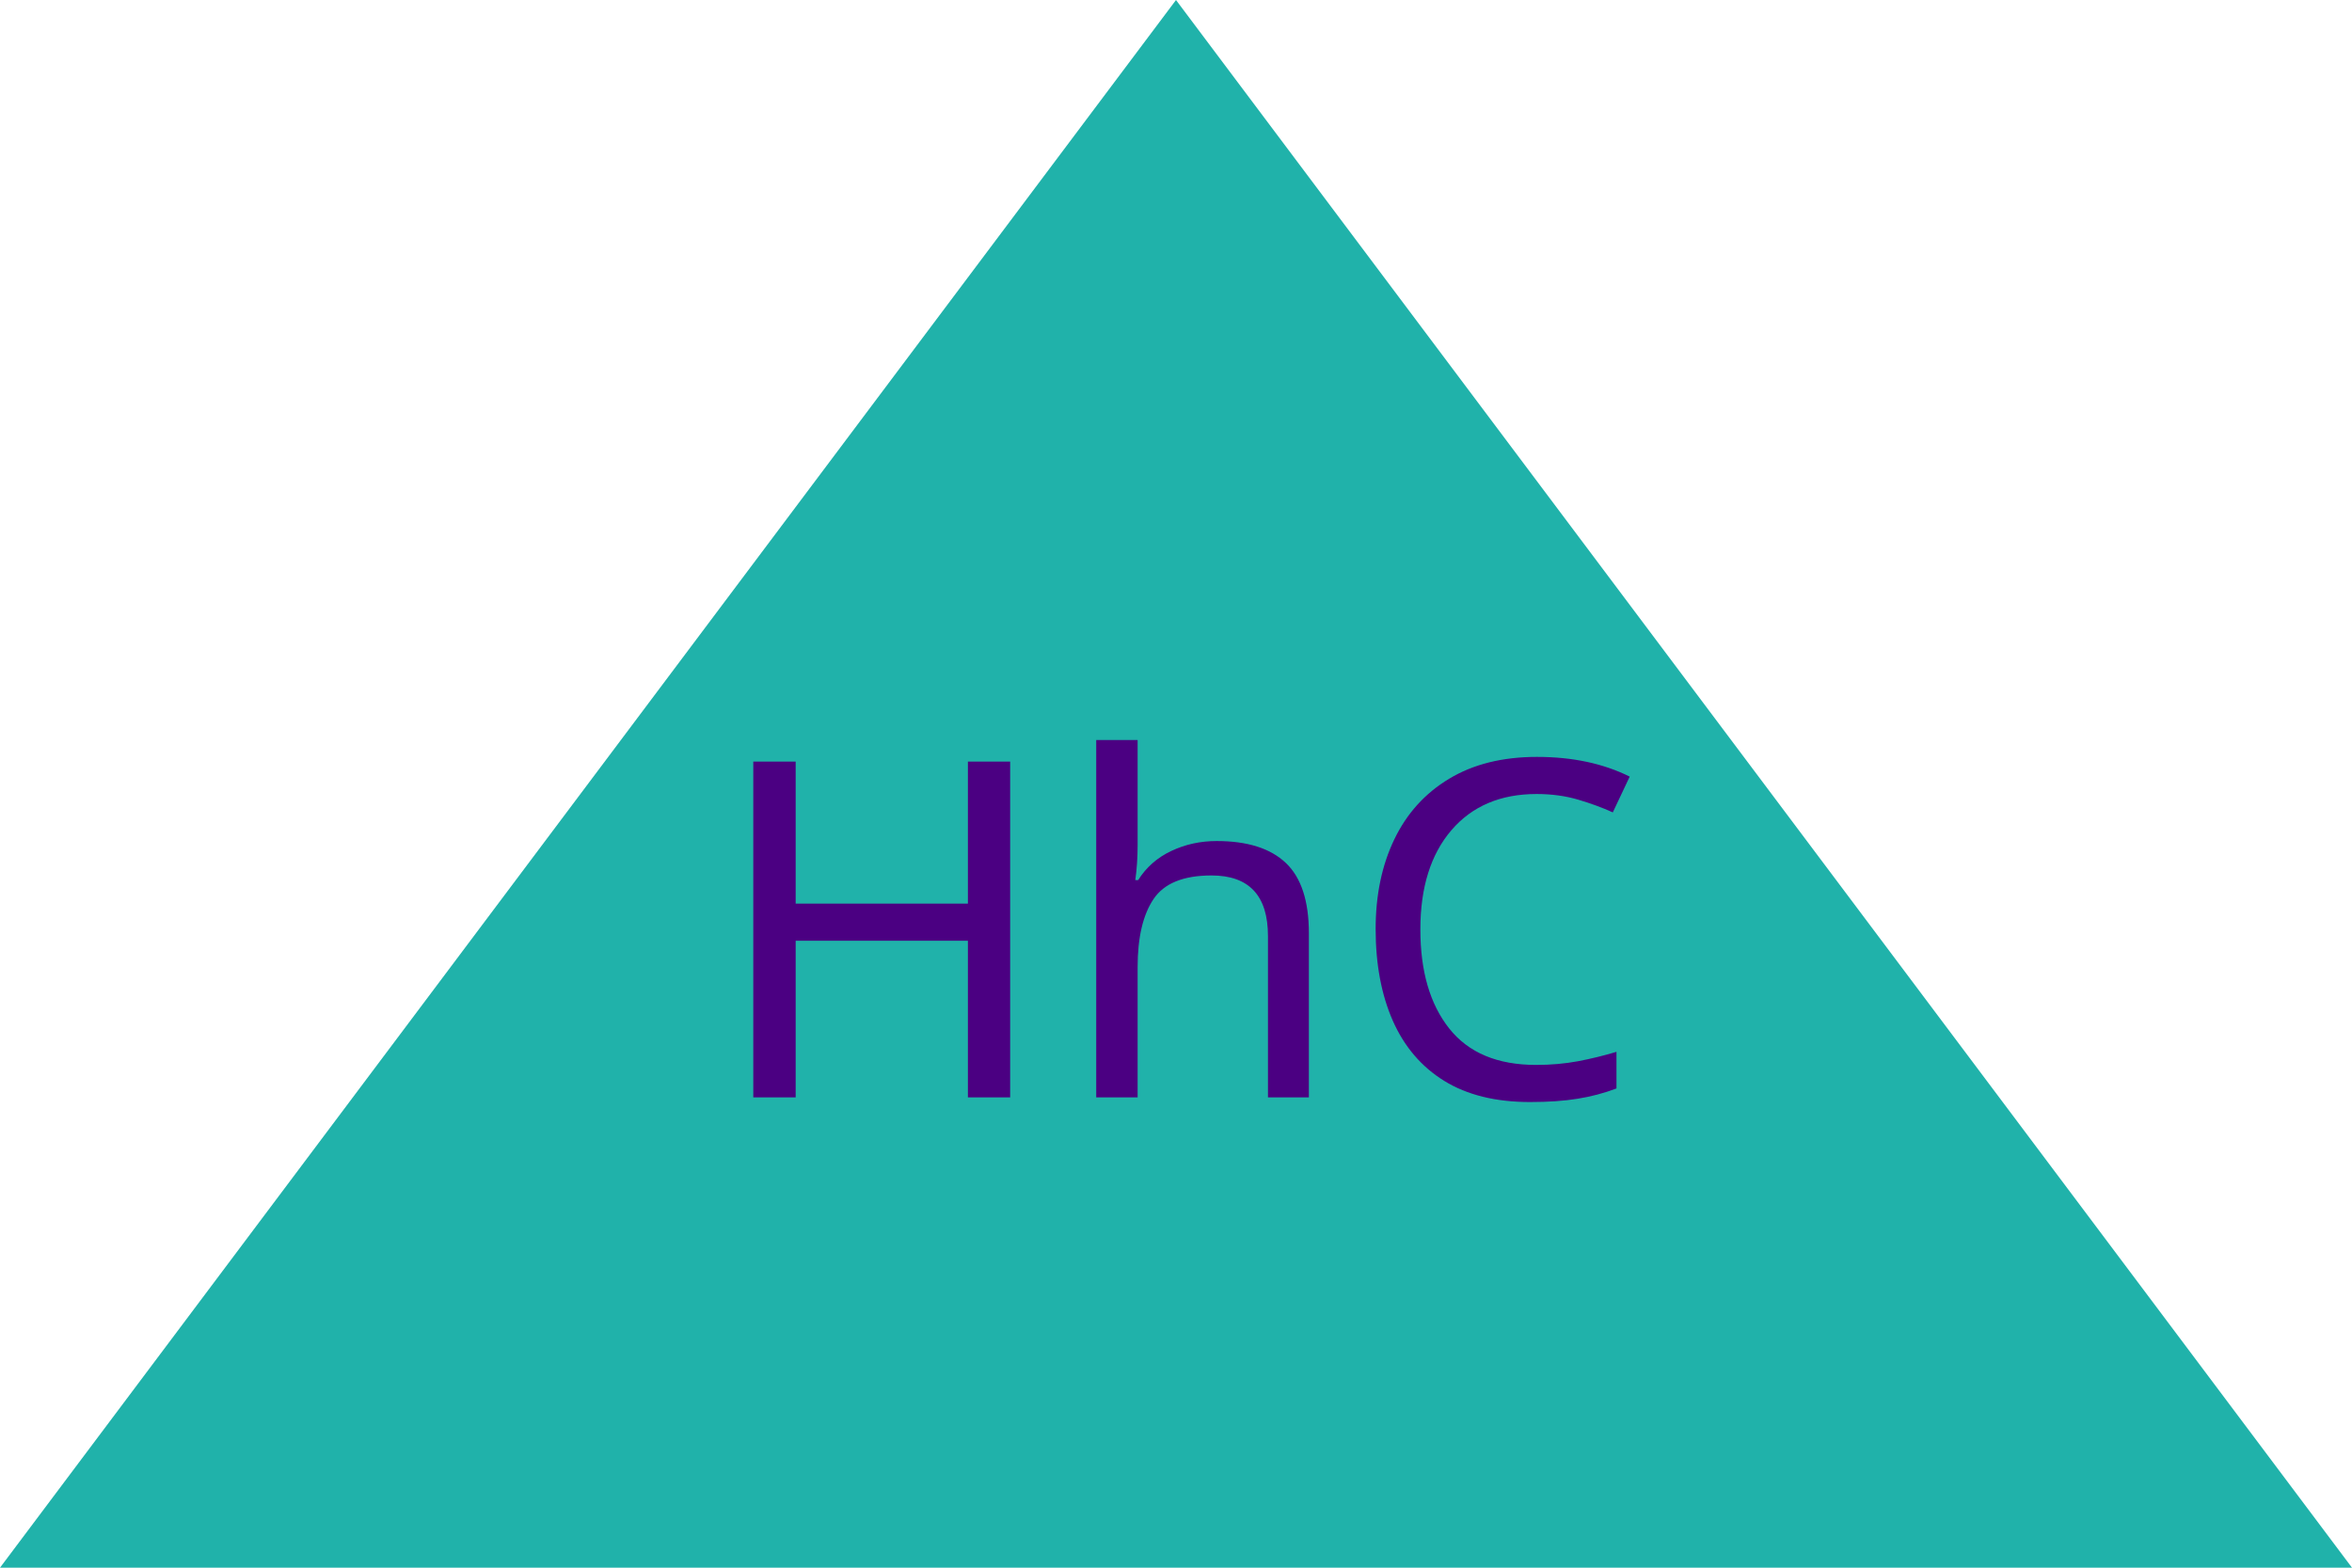
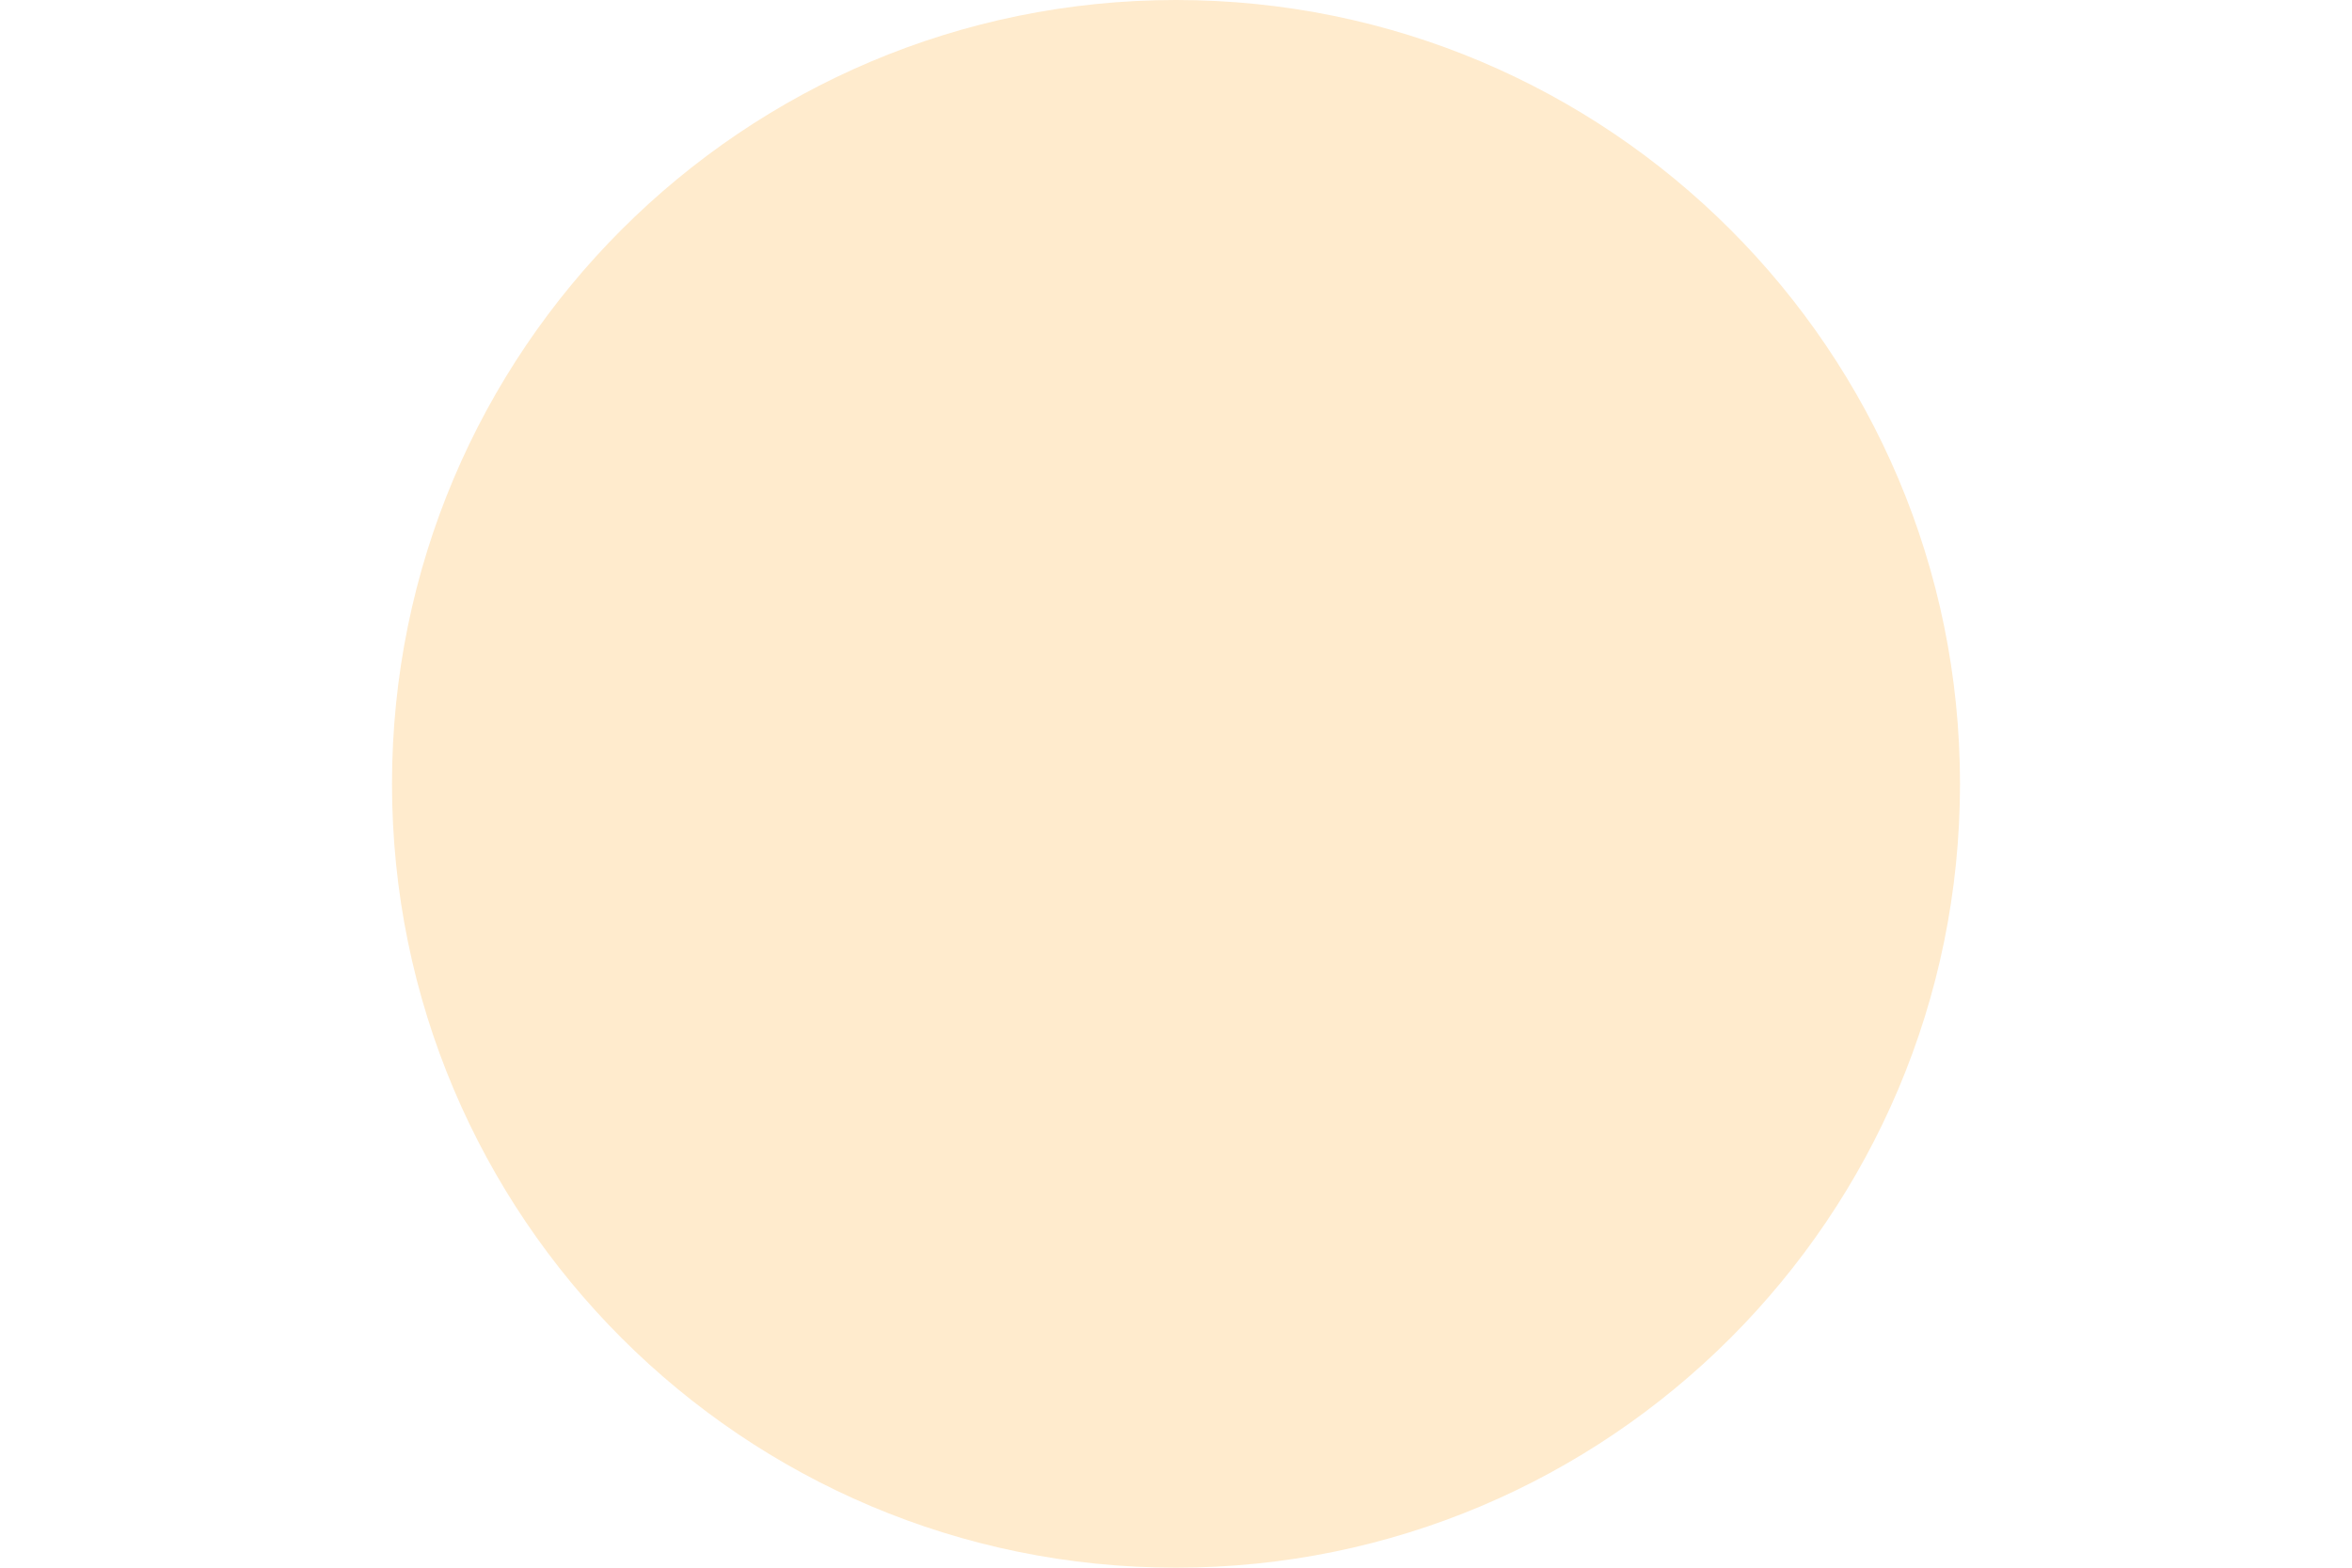
<svg xmlns="http://www.w3.org/2000/svg" version="1.1" width="300" height="200">
-   <polygon points="0, 200         150, 0         300, 200" fill="lightseagreen" />
-   <text x="150" y="140" font-family="sans-serif" font-size="60" text-anchor="middle" fill="indigo">HhC</text>
+   <circle cx="150" cy="100" r="100" fill="blanchedalmond" />
+   <text x="150" y="120" font-family="sans-serif" font-size="60" text-anchor="middle" fill="burlywood" />
</svg>
